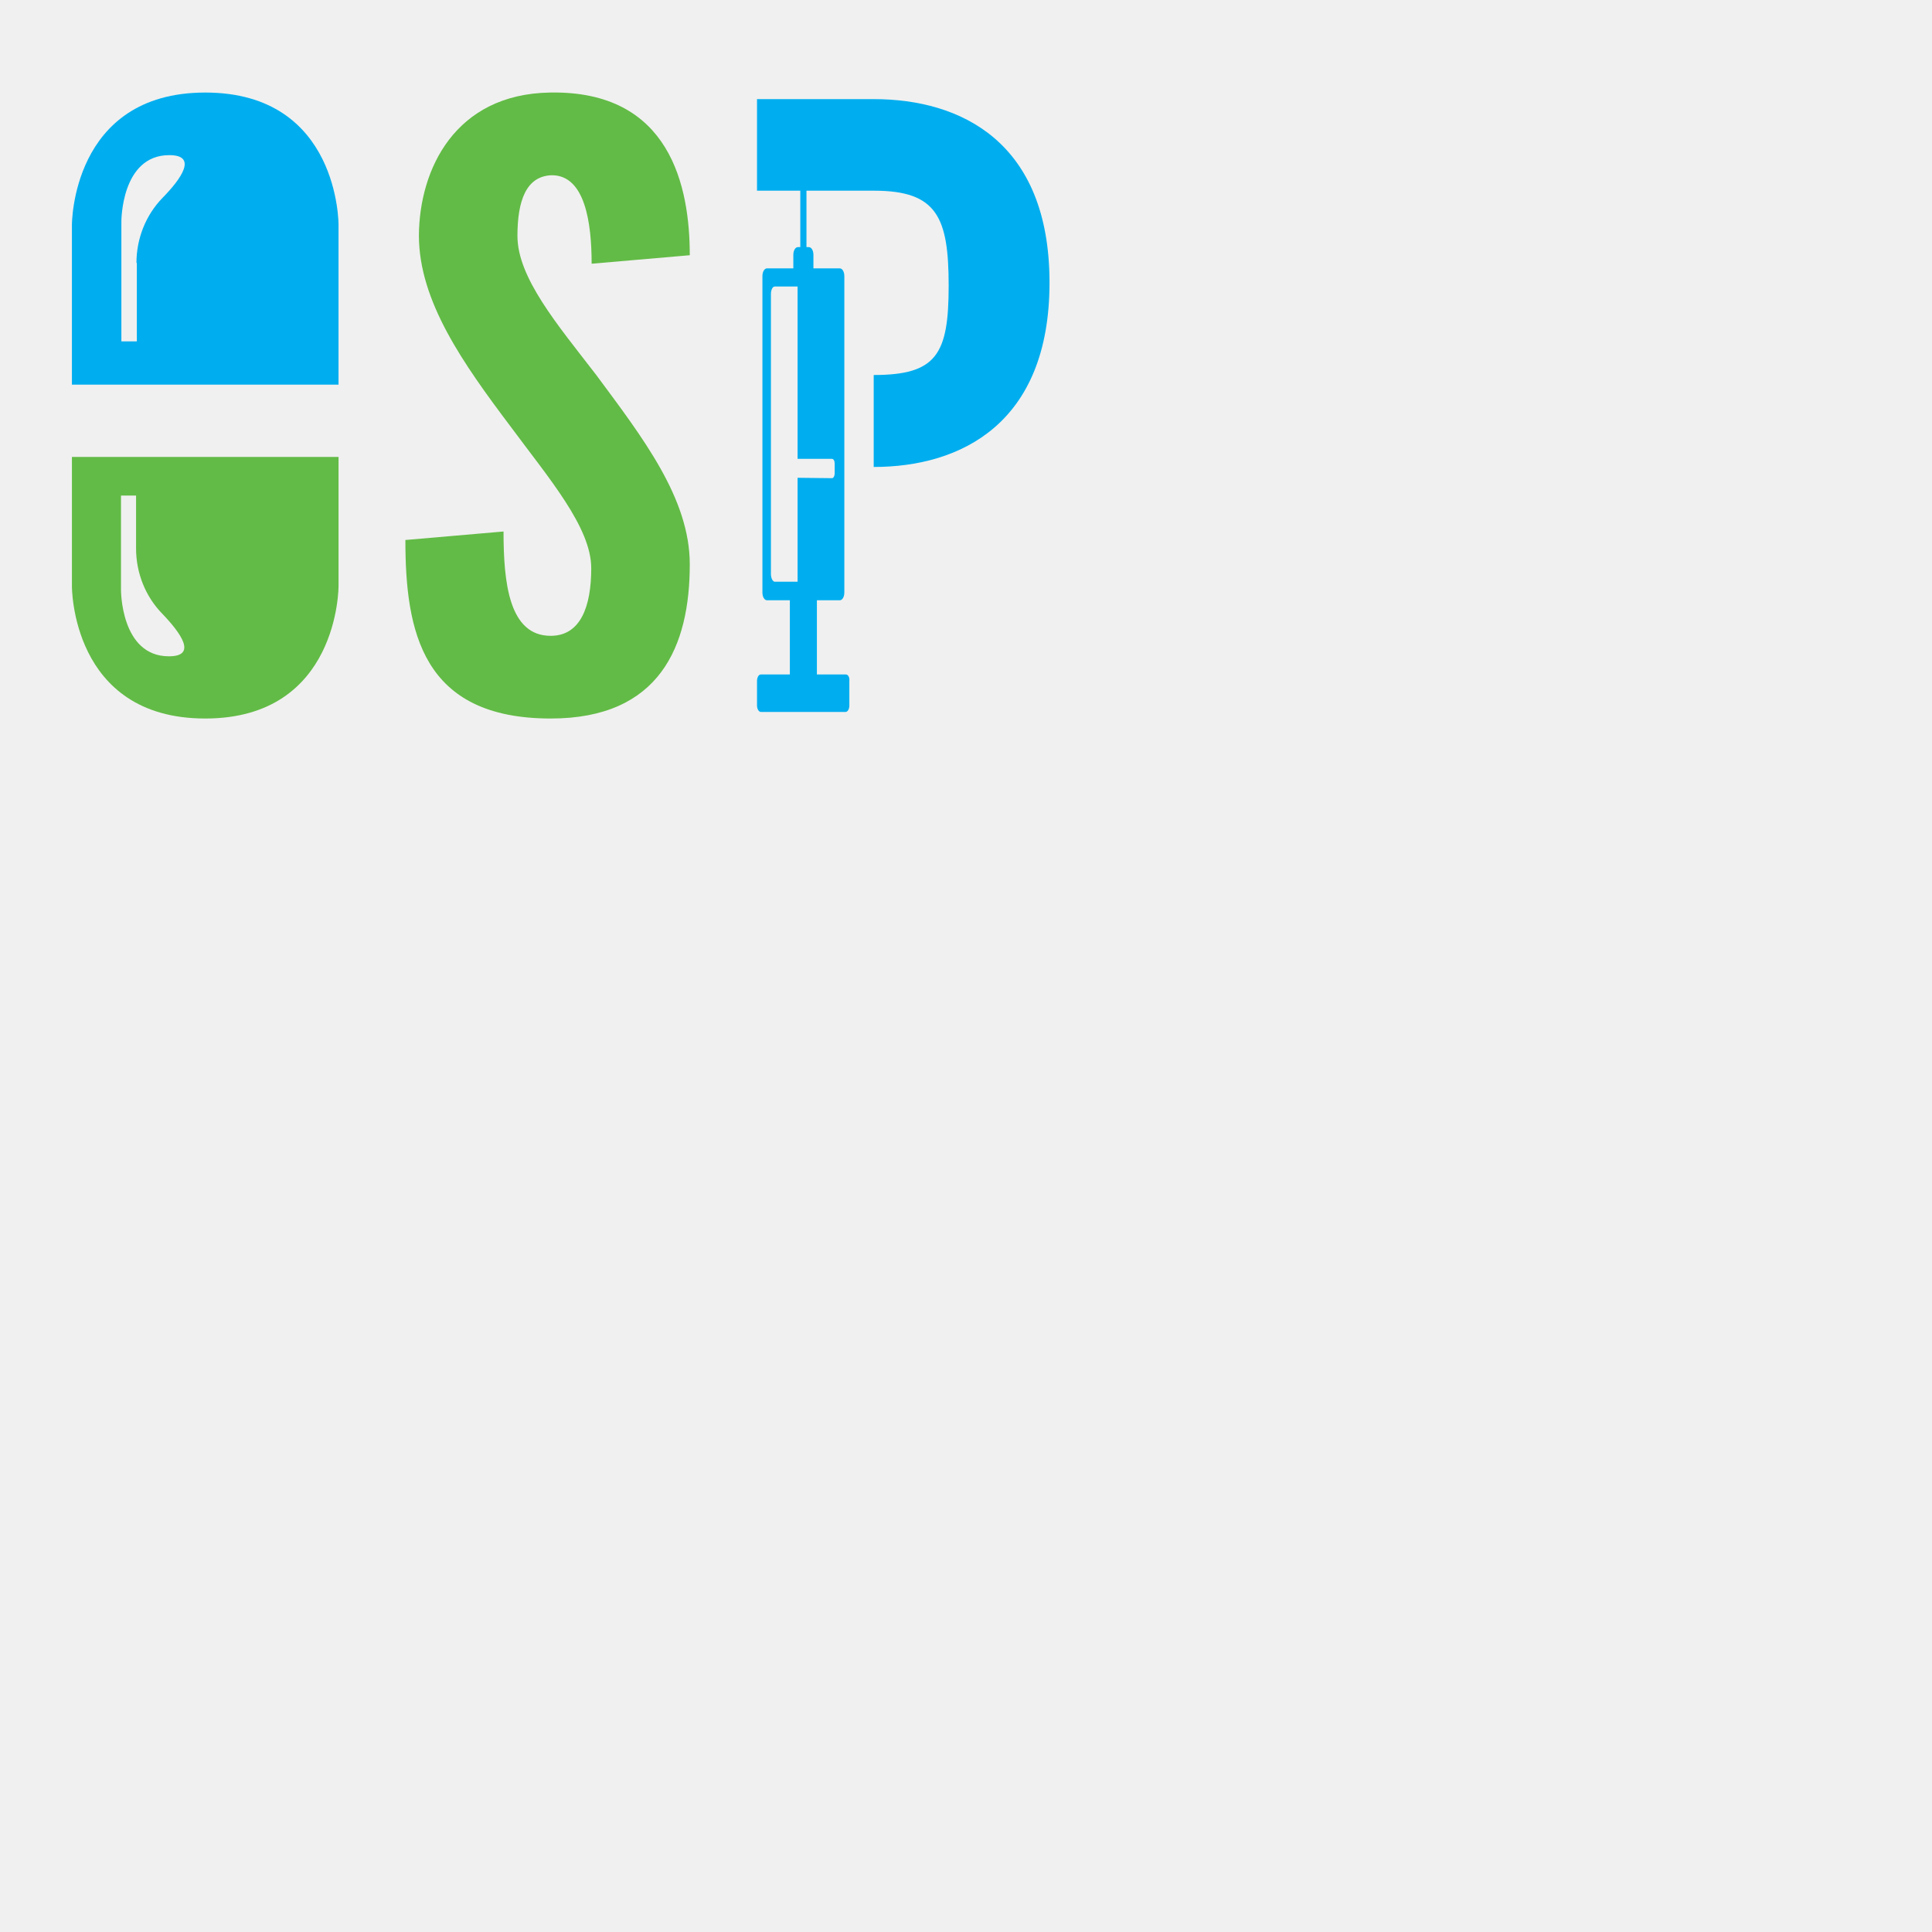
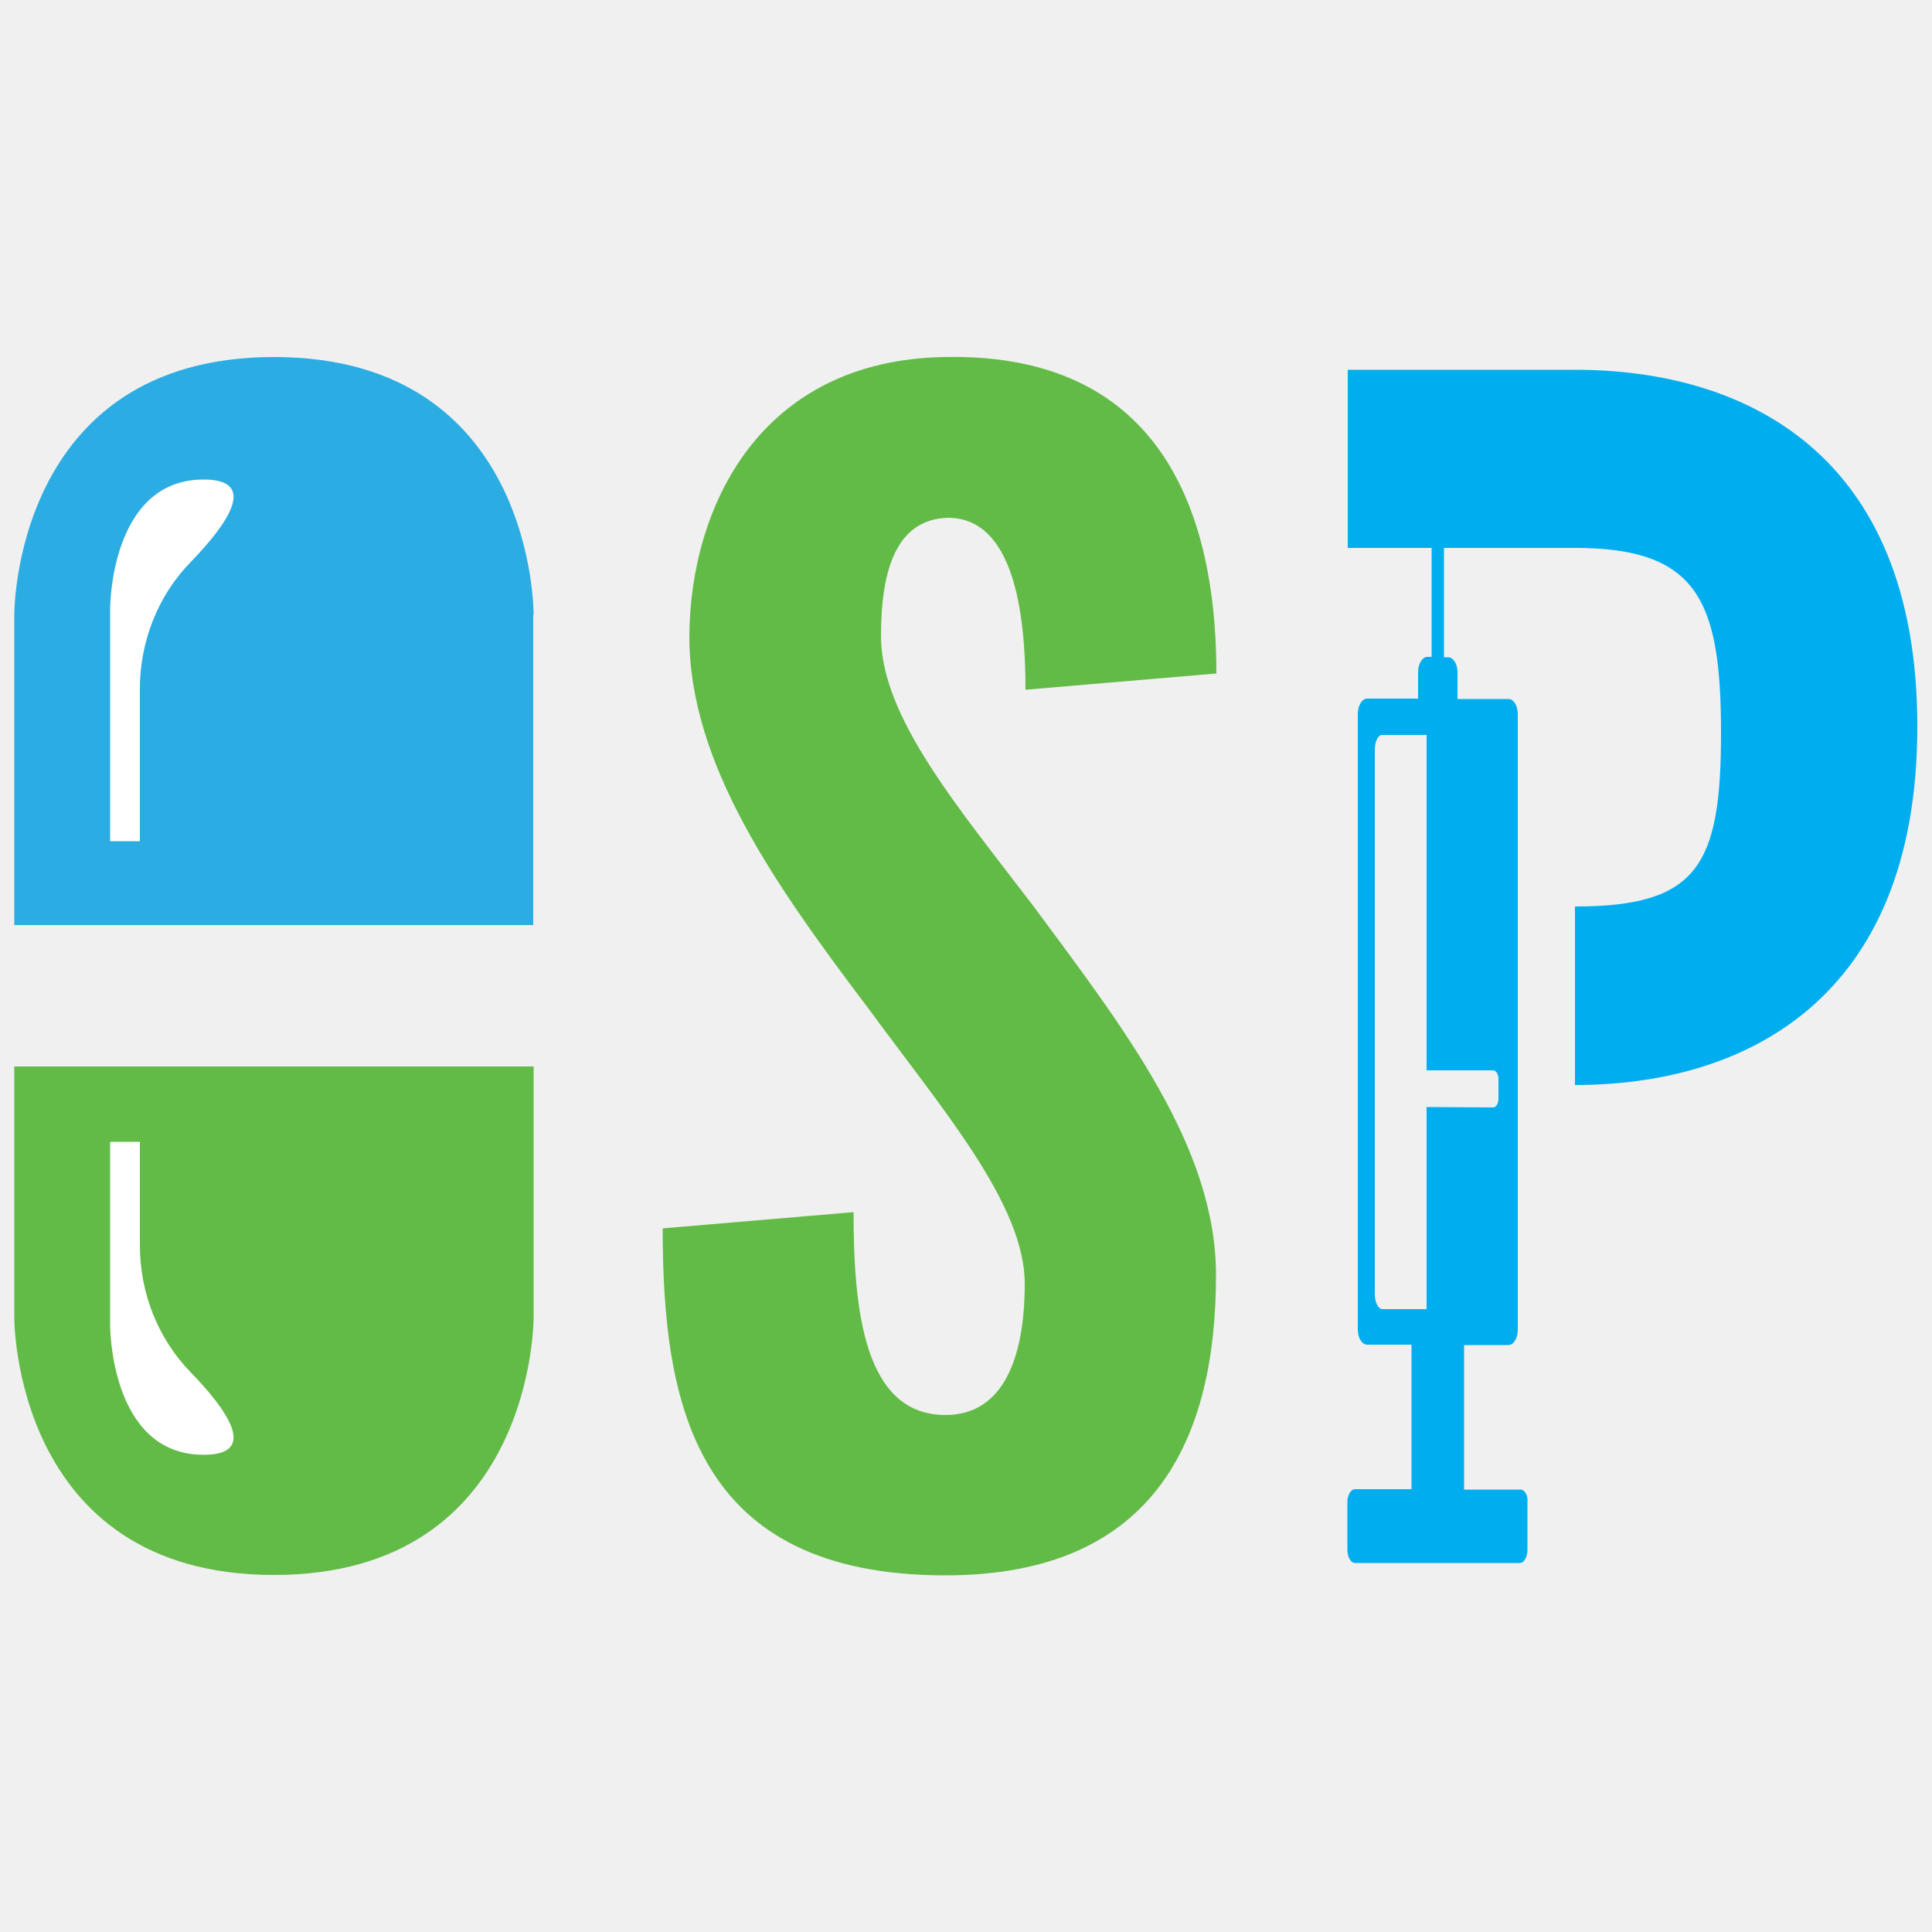
- <svg xmlns="http://www.w3.org/2000/svg" viewBox="0 0 500 500">
-   <g transform="matrix(1, 0, 0, 1, 64.49638, 23.65138)" />
-   <path class="st0" d="M 218.913 174.551 L 211.413 174.551 L 211.413 155.351 L 217.313 155.351 C 218.013 155.351 218.513 154.451 218.513 153.351 L 218.513 71.451 C 218.513 70.351 218.013 69.451 217.313 69.451 L 210.513 69.451 L 210.513 65.951 C 210.513 64.851 210.013 63.951 209.313 63.951 L 208.713 63.951 L 208.713 25.751 L 207.113 34.051 L 207.113 63.951 L 206.513 63.951 C 205.813 63.951 205.313 64.851 205.313 65.951 L 205.313 69.451 L 198.513 69.451 C 197.813 69.451 197.313 70.351 197.313 71.451 L 197.313 153.351 C 197.313 154.451 197.813 155.351 198.513 155.351 L 204.413 155.351 L 204.413 174.551 L 196.913 174.551 C 196.313 174.551 195.913 175.351 195.913 176.251 L 195.913 182.551 C 195.913 183.551 196.413 184.251 196.913 184.251 L 205.613 184.251 L 210.113 184.251 L 218.813 184.251 C 219.413 184.251 219.813 183.451 219.813 182.551 L 219.813 176.251 C 219.913 175.351 219.513 174.551 218.913 174.551 Z M 206.413 123.651 L 206.413 150.551 L 200.513 150.551 C 200.013 150.551 199.513 149.651 199.513 148.551 L 199.513 76.151 C 199.513 75.051 199.913 74.151 200.513 74.151 L 206.413 74.151 L 206.413 118.751 L 215.313 118.751 C 215.713 118.751 216.013 119.251 216.013 119.951 L 216.013 122.551 C 216.013 123.151 215.713 123.751 215.313 123.751 L 206.413 123.651 Z" style="fill: rgb(0, 174, 239);" />
-   <path class="st0" d="M 87.613 99.551 L 18.613 99.551 L 18.613 58.251 C 18.613 58.251 18.413 23.951 53.113 23.951 C 87.913 23.951 87.613 58.251 87.613 58.251 L 87.613 99.551 Z M 35.313 68.051 C 35.313 61.751 37.713 55.651 42.113 51.151 C 46.913 46.251 51.213 40.151 43.813 40.151 C 31.313 40.151 31.413 57.351 31.413 57.351 L 31.413 88.351 L 35.413 88.351 L 35.413 68.051 L 35.313 68.051 Z" style="fill: rgb(0, 174, 239);" />
-   <path class="st1" d="M 18.613 118.251 L 87.613 118.251 L 87.613 151.651 C 87.613 151.651 87.813 185.951 53.113 185.951 C 18.313 185.951 18.613 151.651 18.613 151.651 L 18.613 118.251 Z M 35.313 128.251 L 31.313 128.251 L 31.313 152.651 C 31.313 152.651 31.213 169.851 43.713 169.851 C 51.113 169.851 46.813 163.851 42.013 158.851 C 37.613 154.351 35.213 148.251 35.213 141.951 L 35.213 128.251 L 35.313 128.251 Z" style="fill: rgb(98, 187, 70);" />
-   <path class="st1" d="M 142.313 23.951 C 173.513 23.351 178.513 48.351 178.513 66.051 L 153.113 68.251 C 153.113 57.651 151.413 45.351 142.813 45.351 C 136.113 45.551 133.913 52.051 133.913 61.051 C 133.913 71.851 144.213 83.951 154.313 97.051 C 166.313 113.251 178.513 128.951 178.513 146.051 C 178.513 167.151 170.813 185.951 142.513 185.951 C 109.213 185.951 104.913 163.351 104.913 139.751 L 130.313 137.551 C 130.313 150.751 131.713 164.551 142.513 164.551 C 150.213 164.551 153.013 157.051 153.013 147.051 C 153.013 136.451 142.013 123.751 132.113 110.351 C 119.913 94.151 108.413 77.951 108.413 60.951 C 108.513 43.751 117.813 24.351 142.313 23.951 Z" style="fill: rgb(98, 187, 70);" />
-   <path class="st0" d="M 195.913 25.651 L 226.113 25.651 C 248.613 25.651 271.613 36.651 271.613 73.151 C 271.613 109.651 248.613 120.851 226.113 120.851 L 226.113 97.051 C 242.413 97.051 245.513 91.651 245.513 73.951 C 245.513 56.251 242.513 49.351 226.213 49.351 L 195.913 49.351" style="fill: rgb(0, 174, 239);" />
+ <svg xmlns="http://www.w3.org/2000/svg" version="1.1" id="Layer_1" x="0px" y="0px" viewBox="0 0 500 500" style="enable-background:new 0 0 500 500;" xml:space="preserve">
+   <style type="text/css">
+ 	.st0{fill:#00AEEF;}
+ 	.st1{fill:#2BACE2;}
+ 	.st2{fill:#62BB46;}
+ 	.st3{fill:#FFFFFF;}
+ </style>
+   <g>
+     <g>
+       <path class="st0" d="M393.5,385.5l-14.6,0l0-37.4l11.5,0c1.3,0,2.4-1.8,2.4-3.9l0-159.4c0-2.2-1.1-3.9-2.4-3.9l-13.2,0l0-6.9    c0-2.2-1.1-3.9-2.4-3.9l-1.1,0l0-74.4l-3.2,16.1l0,58.2l-1.1,0c-1.3,0-2.4,1.8-2.4,3.9l0,6.9l-13.2,0c-1.3,0-2.4,1.8-2.4,3.9    l0,159.4c0,2.2,1.1,3.9,2.4,3.9l11.5,0l0,37.4l-14.6,0c-1.1,0-2,1.5-2,3.4l0,12.3c0,1.9,0.9,3.4,2,3.4l16.9,0l8.8,0l16.9,0    c1.1,0,2-1.5,2-3.4l0-12.3C395.5,387,394.6,385.5,393.5,385.5z M369.2,286.5l0,52.3l-11.5,0c-1,0-1.9-1.8-1.9-3.9l0-140.8    c0-2.2,0.8-3.9,1.9-3.9l11.5,0l0,86.8l17.2,0c0.8,0,1.4,1,1.4,2.3l0,5c0,1.3-0.6,2.3-1.4,2.3L369.2,286.5z" />
+       <path class="st1" d="M138.1,159.1c0,0,0.5-66.7-67.2-66.7c-67.6,0-67.2,66.7-67.2,66.7v80.3h134.3V159.1z" />
+       <path class="st2" d="M3.7,340.9c0,0-0.5,66.7,67.2,66.7c67.6,0,67.2-66.7,67.2-66.7v-64.9H3.7V340.9z" />
+       <path class="st3" d="M36.2,178.3c0-12.2,4.6-24.1,13.2-32.9c9.3-9.6,17.7-21.3,3.3-21.3c-24.3,0-24.2,33.5-24.2,33.5v60.1h7.7    V178.3z" />
+       <path class="st3" d="M36.2,322.3c0,12.2,4.6,24.1,13.2,32.9c9.3,9.6,17.7,21.3,3.3,21.3c-24.3,0-24.2-33.5-24.2-33.5v-47.5h7.7    V322.3z" />
+       <path class="st2" d="M244.4,92.4c60.6-1.3,70.4,47.4,70.4,81.9l-49.4,4.2c0-20.6-3.3-44.5-20.1-44.5c-13.1,0.4-17.3,13-17.3,30.6    c0,21,20.1,44.5,39.6,70.1c23.3,31.5,47.1,62.1,47.1,95.3c0,41.1-14.9,77.7-70,77.7c-64.8,0-73.2-44.1-73.2-89.8l49.4-4.2    c0,25.6,2.8,52.5,23.8,52.5c14.9,0,20.5-14.7,20.5-34c0-20.6-21.5-45.3-40.6-71.4c-23.8-31.5-46.2-63-46.2-96.1    C178.6,131,196.8,93.2,244.4,92.4z" />
+       <path class="st0" d="M348.8,95.7h58.8c43.8,0,88.6,21.4,88.6,92.3s-44.8,92.8-88.6,92.8v-46.2c31.7,0,37.8-10.5,37.8-44.9    s-6.1-47.9-37.8-47.9h-58.8" />
+     </g>
+   </g>
</svg>
